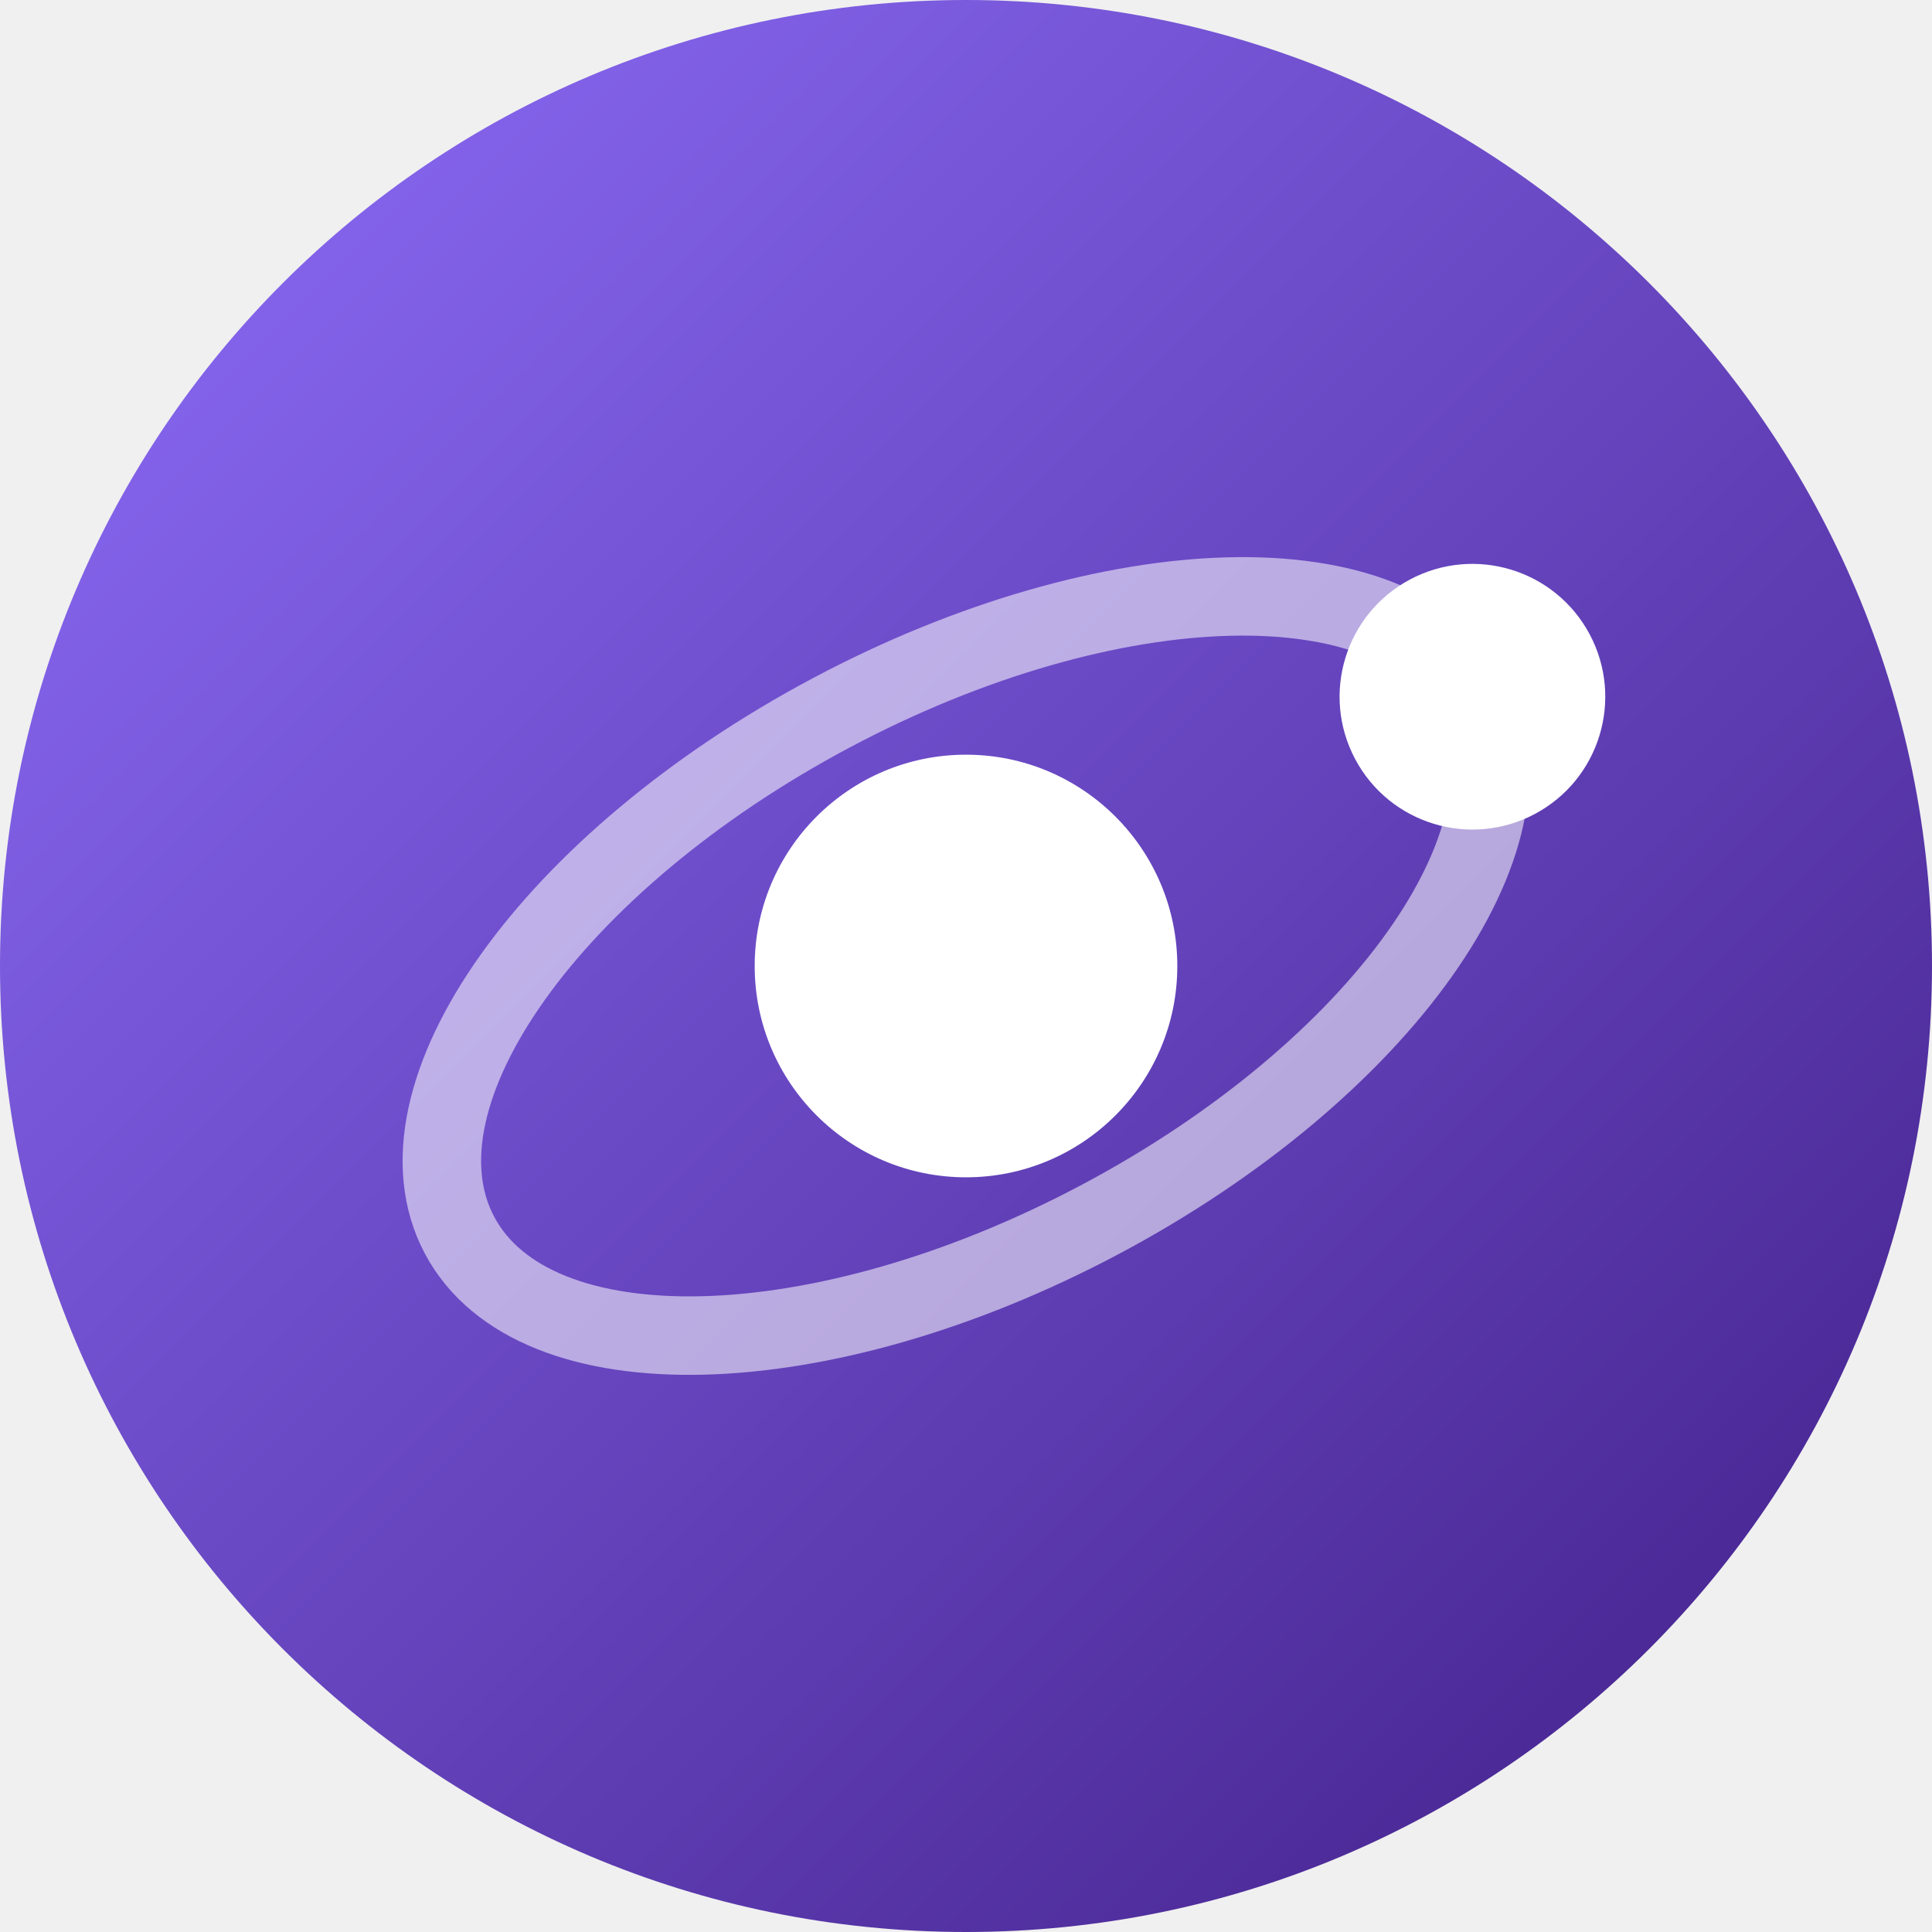
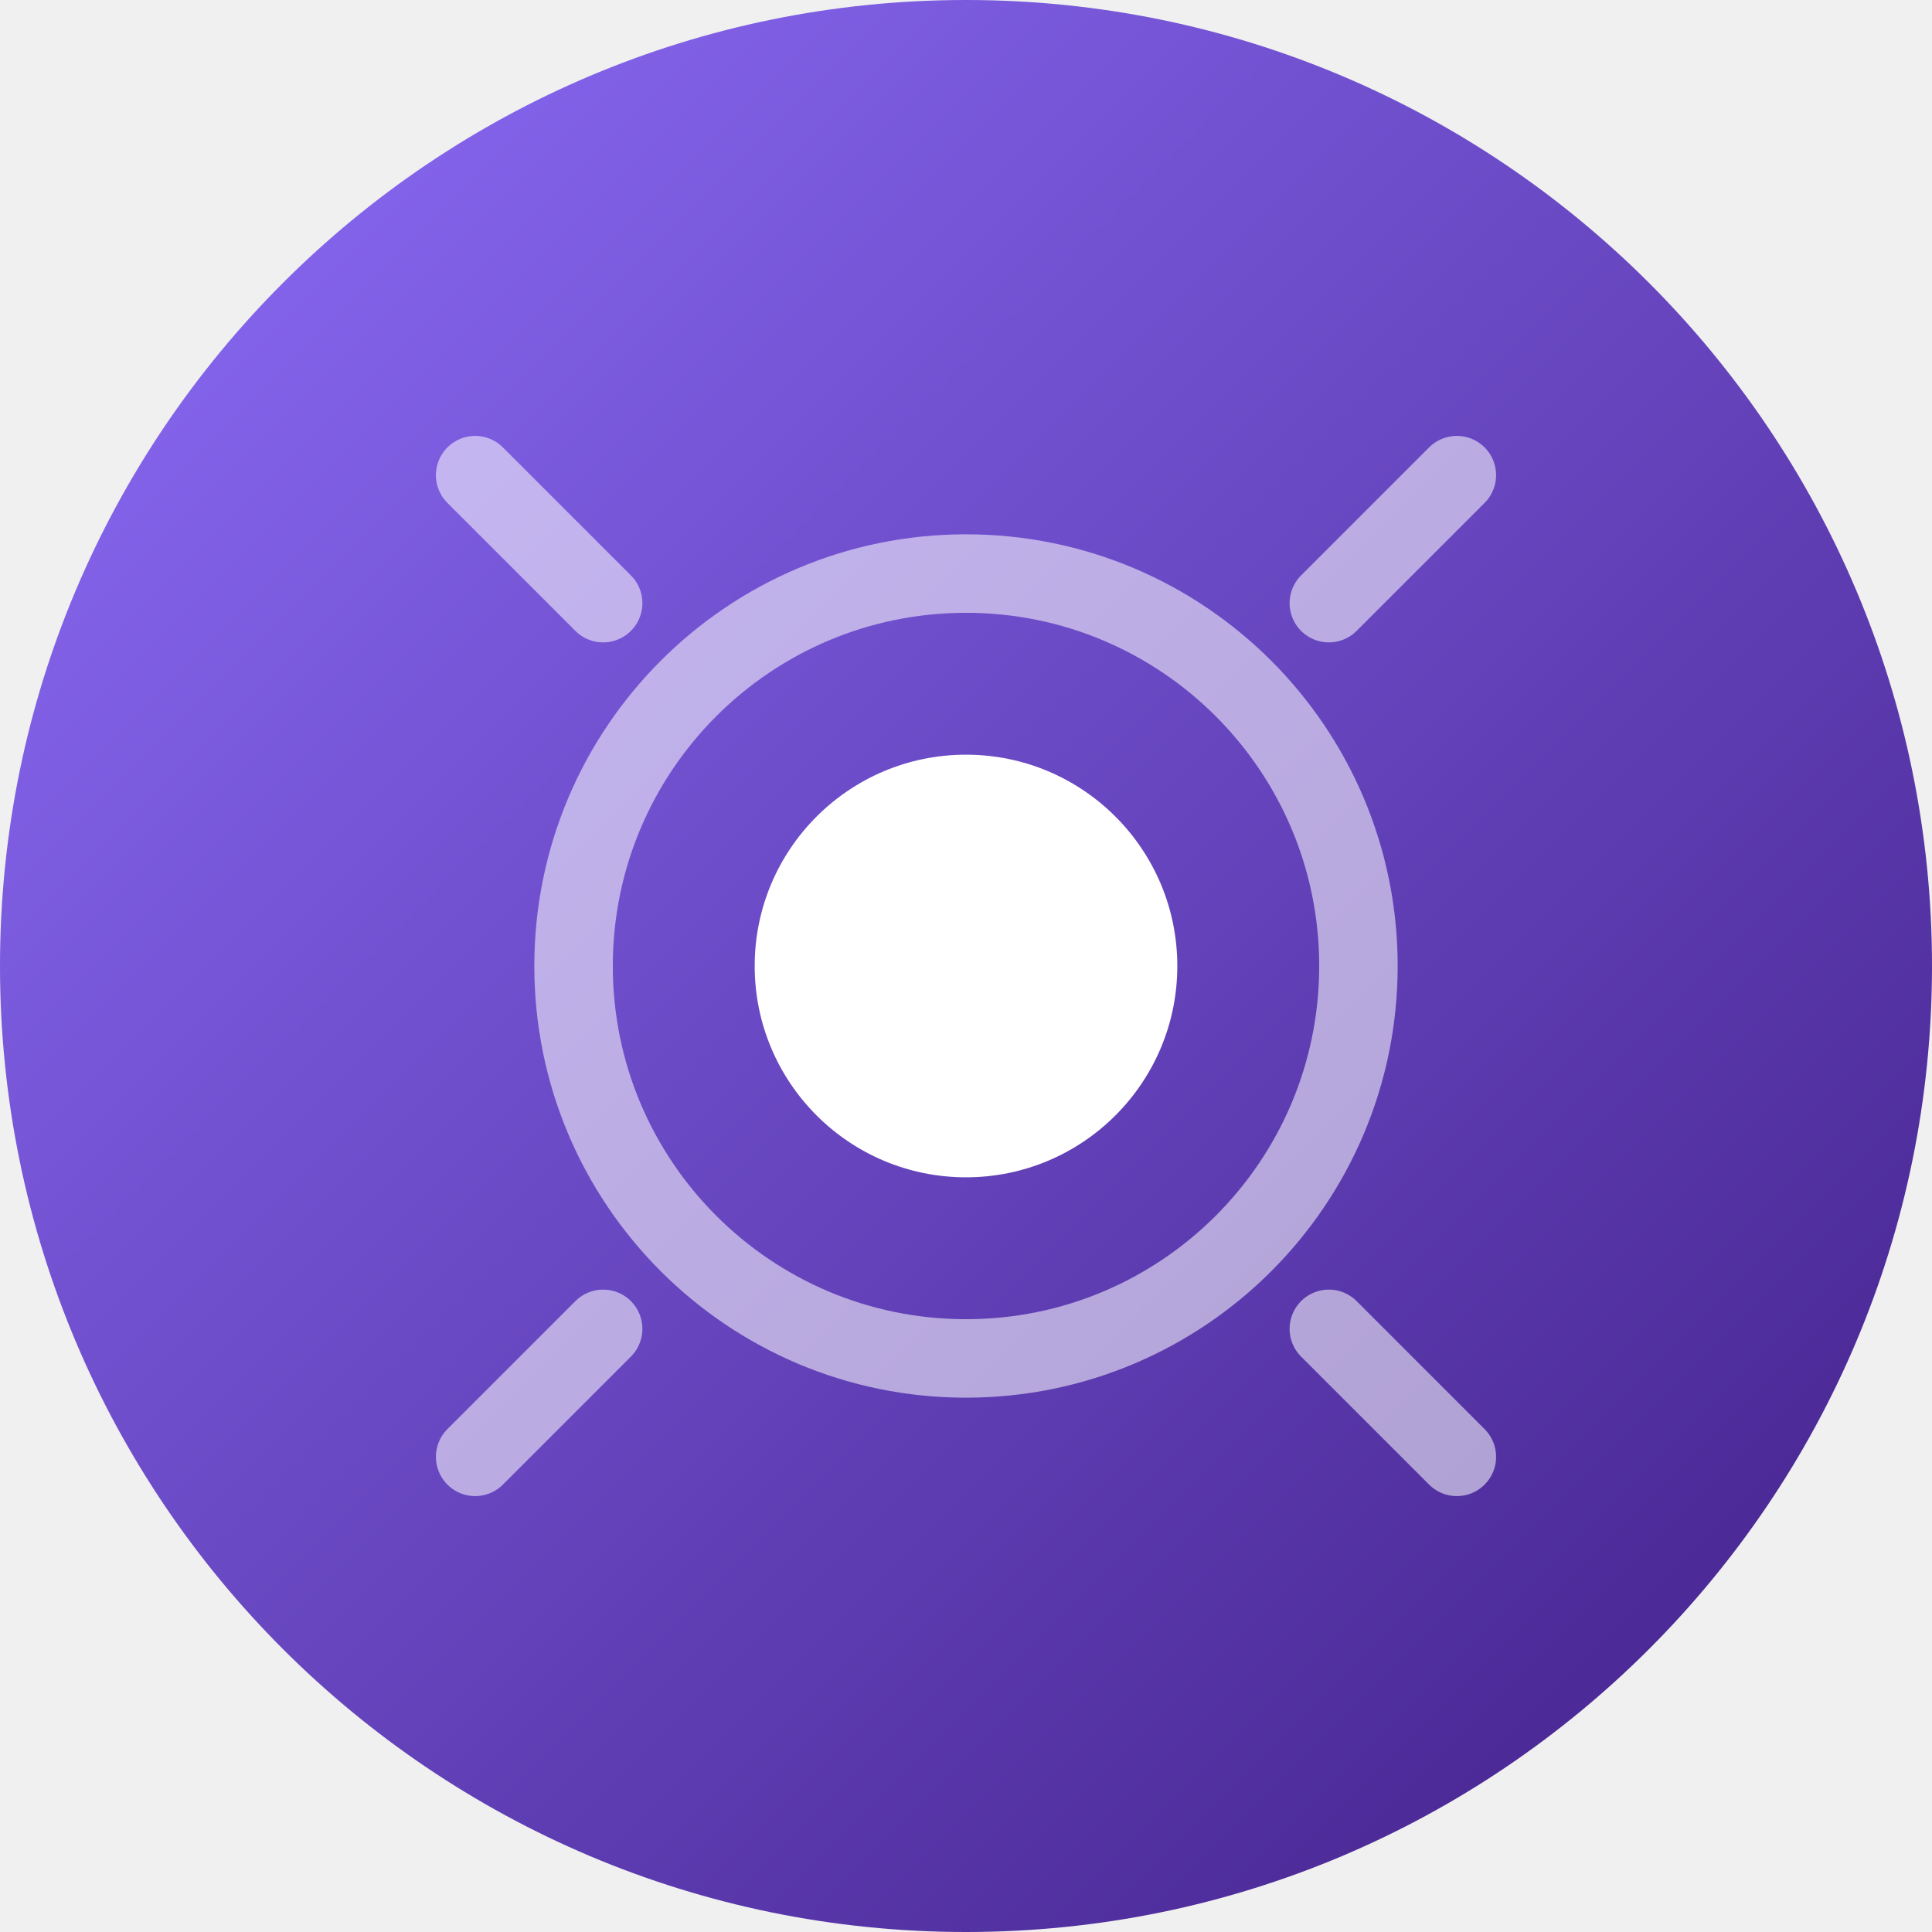
- <svg xmlns="http://www.w3.org/2000/svg" viewBox="0 0 64 64" role="img" aria-label="GainForward logo">
+ <svg xmlns="http://www.w3.org/2000/svg" viewBox="0 0 64 64" role="img" aria-label="Click logo">
  <defs>
-     <linearGradient id="ms-grad" x1="0" y1="0" x2="64" y2="64" gradientUnits="userSpaceOnUse">
+     <linearGradient id="ck-grad" x1="0" y1="0" x2="64" y2="64" gradientUnits="userSpaceOnUse">
      <stop offset="0" stop-color="#8E6EFA" />
      <stop offset="1" stop-color="#401E86" />
    </linearGradient>
  </defs>
-   <circle cx="32" cy="32" r="32" fill="url(#ms-grad)" />
-   <g transform="rotate(-28 32 32)">
-     <ellipse cx="32" cy="32" rx="19" ry="9.5" fill="none" stroke="#FFFFFF" stroke-opacity="0.55" stroke-width="2.6" />
-     <circle cx="51" cy="32" r="4.4" fill="#FFFFFF" />
+   <circle cx="32" cy="32" r="32" fill="url(#ck-grad)" />
+   <circle cx="32" cy="32" r="13" fill="none" stroke="#FFFFFF" stroke-opacity="0.55" stroke-width="2.6" />
+   <g stroke="#FFFFFF" stroke-opacity="0.55" stroke-width="2.6" stroke-linecap="round">
+     <line x1="44.02" y1="44.02" x2="48.26" y2="48.26" />
+     <line x1="19.98" y1="44.02" x2="15.74" y2="48.26" />
+     <line x1="19.98" y1="19.98" x2="15.74" y2="15.74" />
+     <line x1="44.02" y1="19.98" x2="48.26" y2="15.74" />
  </g>
  <circle cx="32" cy="32" r="7" fill="#FFFFFF" />
</svg>
